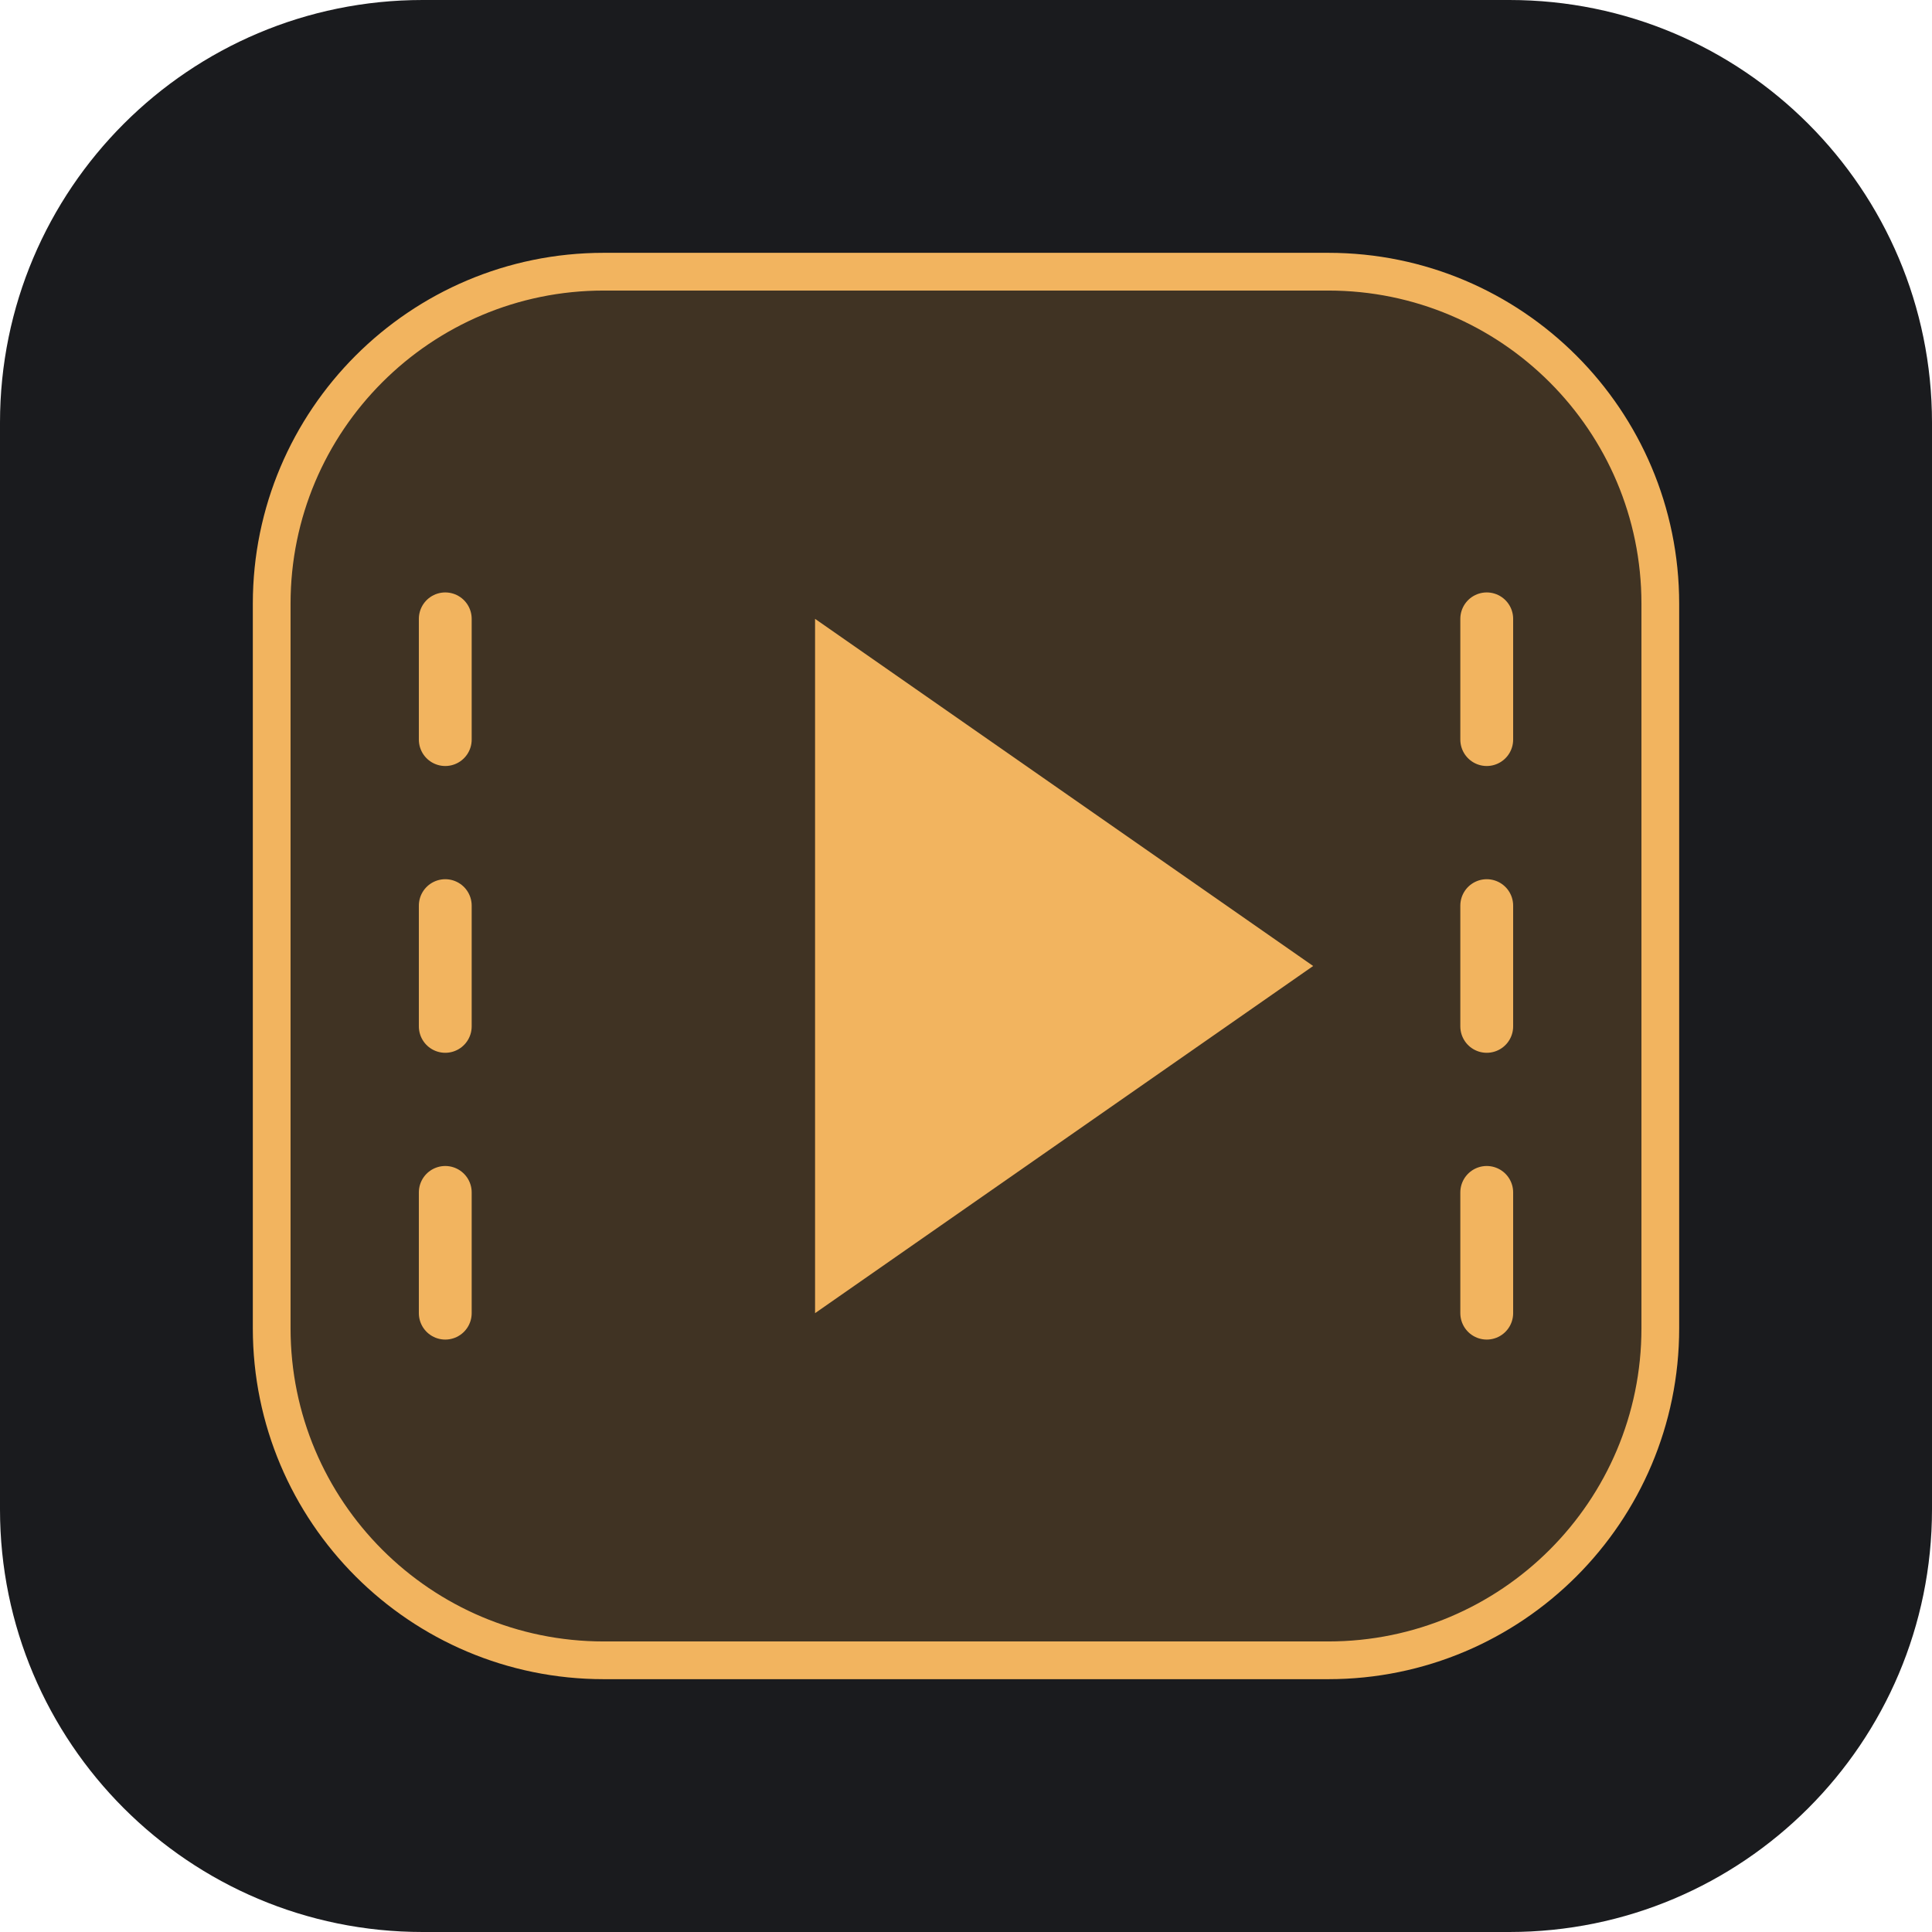
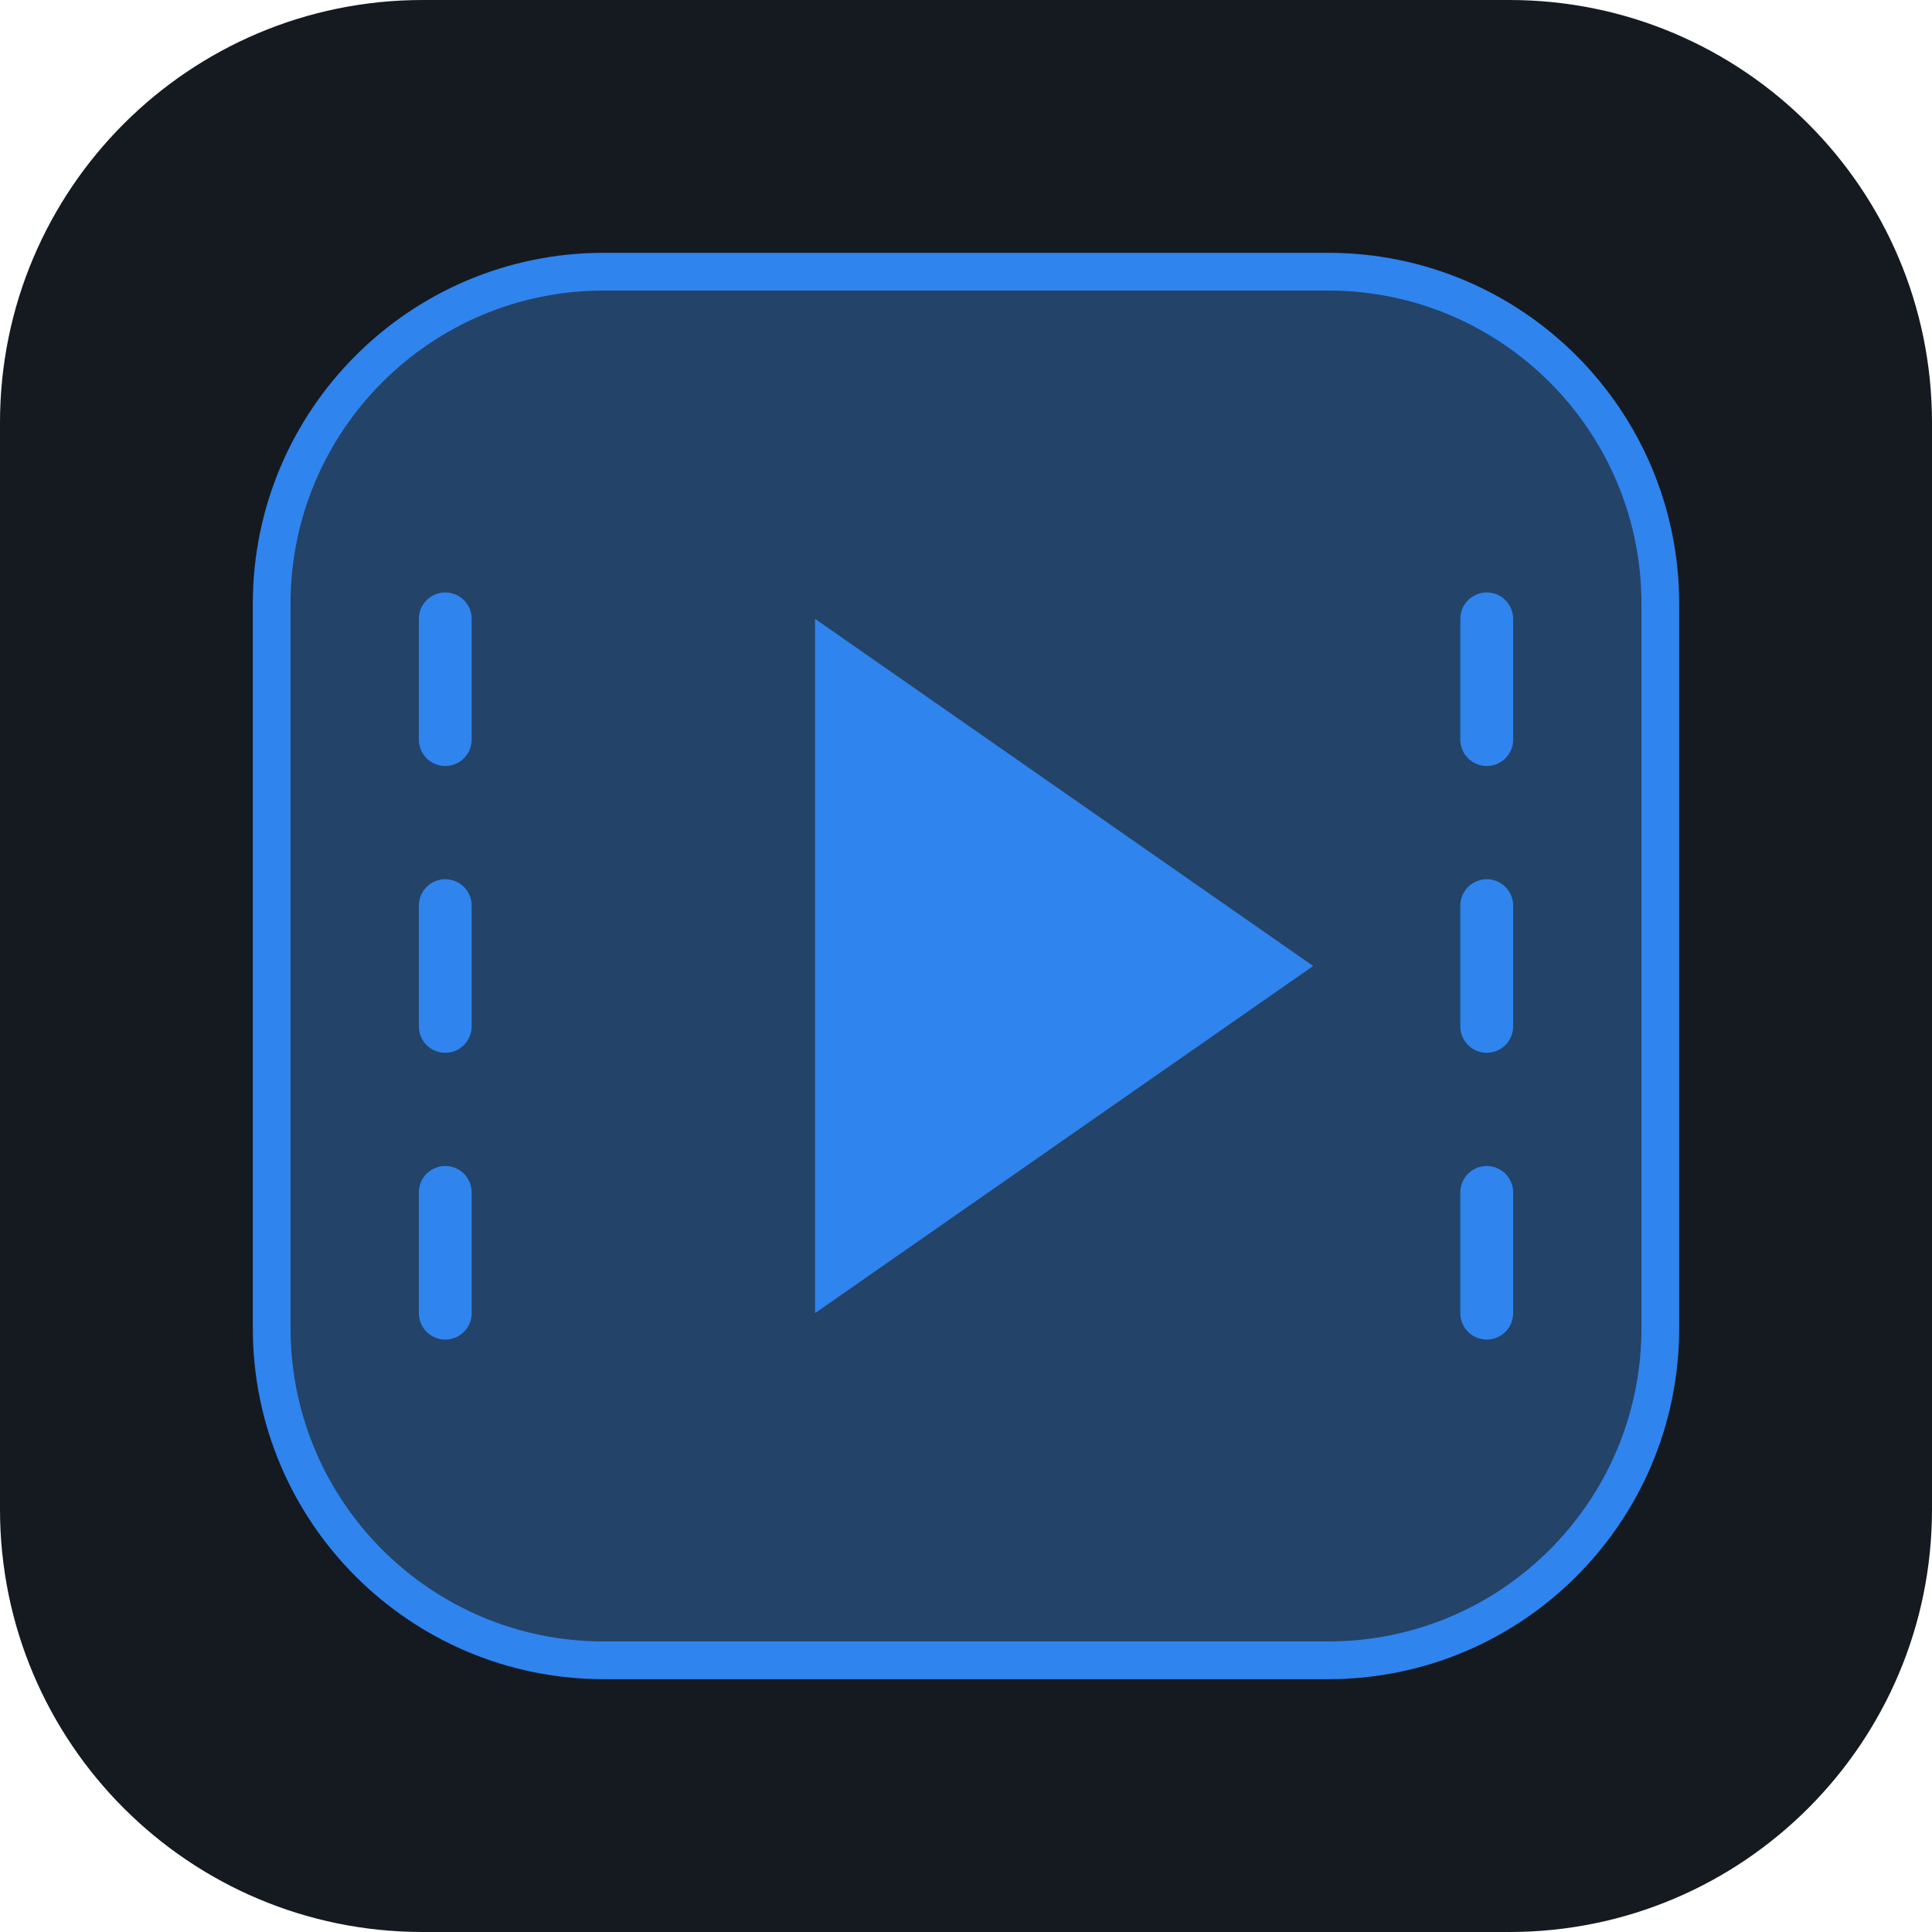
<svg xmlns="http://www.w3.org/2000/svg" width="256" height="256" viewBox="0 0 256 256">
-   <rect width="256" height="256" rx="56" fill="#1A1B1E" />
-   <rect x="36" y="36" width="184" height="184" rx="44" fill="#403323" stroke="#F2B45F" stroke-width="5" />
-   <path d="m108 82 66 46-66 46Z" fill="#F2B45F" />
-   <path d="M59 82v16m0 22v16m0 22v16m138-92v16m0 22v16m0 22v16" stroke="#F2B45F" stroke-width="7" stroke-linecap="round" />
+   <rect width="256" height="256" rx="56" fill="#151A20" />
+   <rect x="36" y="36" width="184" height="184" rx="44" fill="#234369" stroke="#2F84EE" stroke-width="5" />
+   <path d="m108 82 66 46-66 46Z" fill="#2F84EE" />
+   <path d="M59 82v16m0 22v16m0 22v16m138-92v16m0 22v16m0 22v16" stroke="#2F84EE" stroke-width="7" stroke-linecap="round" />
</svg>
